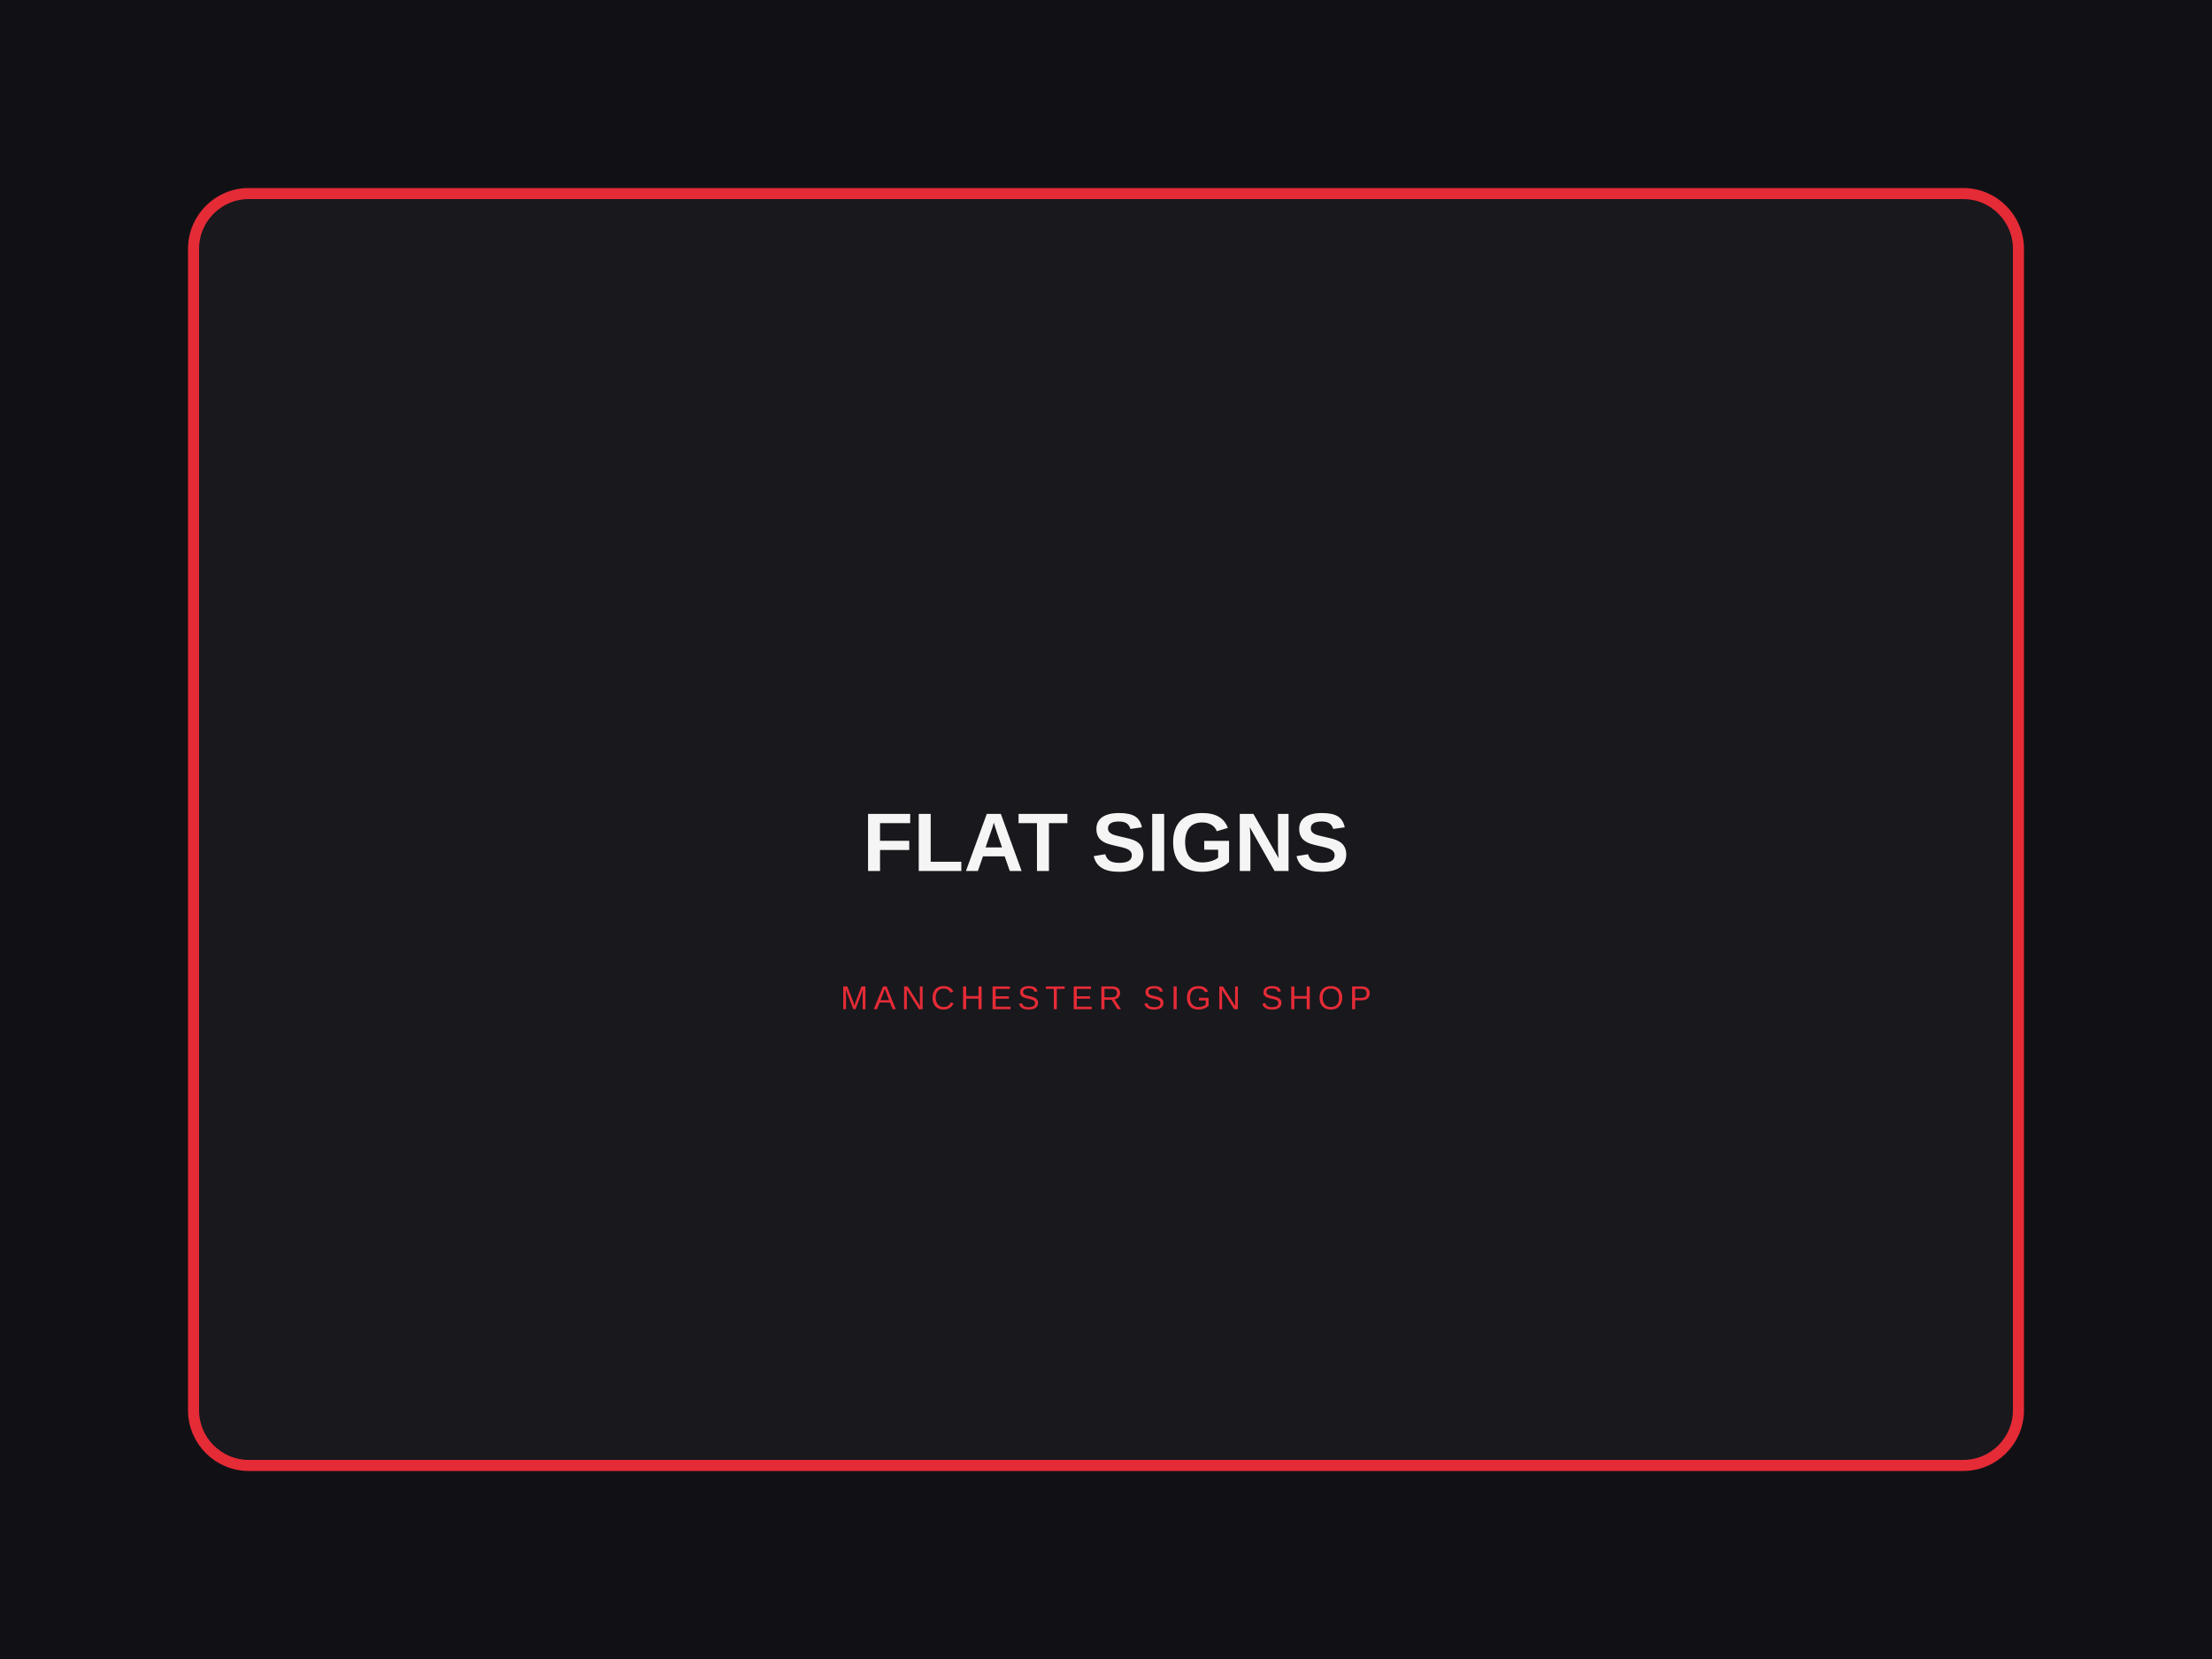
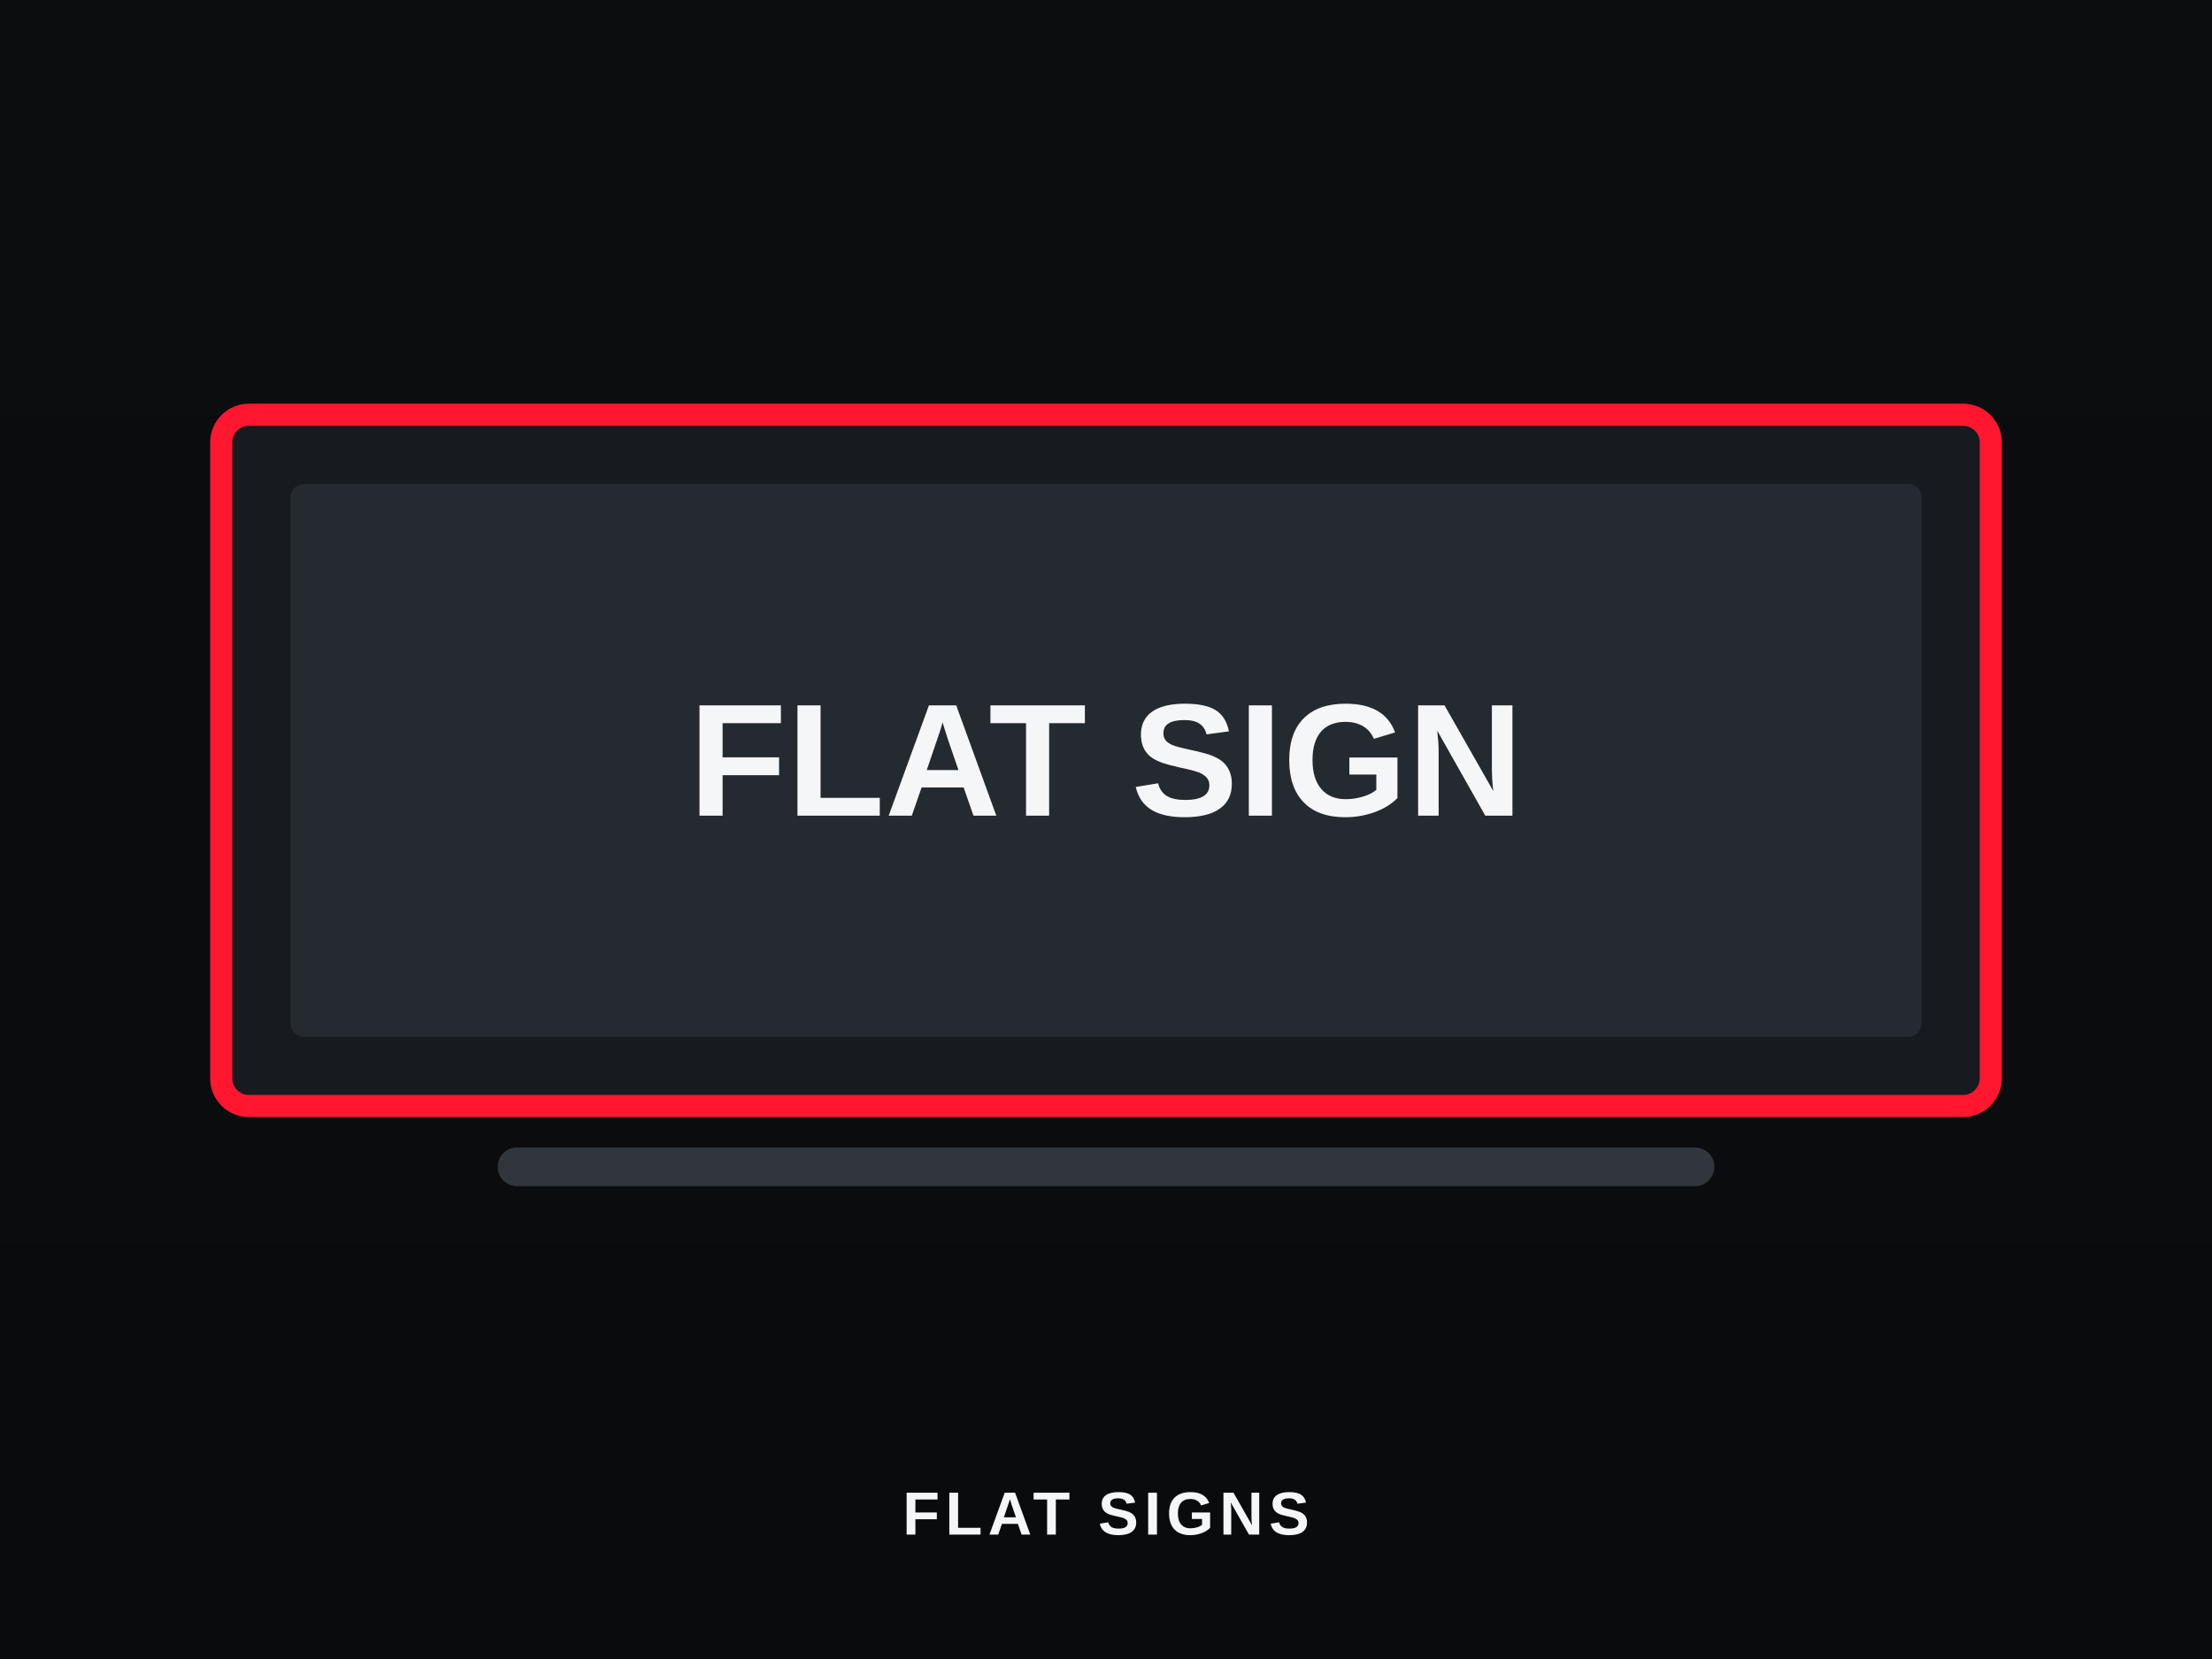
<svg xmlns="http://www.w3.org/2000/svg" viewBox="0 0 800 600">
-   <rect width="800" height="600" fill="#111115" />
-   <rect x="70" y="70" width="660" height="460" rx="20" fill="#18181d" stroke="#e52b36" stroke-width="4" />
-   <text x="400" y="315" text-anchor="middle" fill="#f5f5f5" font-family="Arial,Helvetica,sans-serif" font-size="30" font-weight="700">FLAT SIGNS</text>
-   <text x="400" y="365" text-anchor="middle" fill="#e52b36" font-family="Arial,Helvetica,sans-serif" font-size="12" letter-spacing="2">MANCHESTER SIGN SHOP</text>
+   <defs>
+     <linearGradient id="bg" x1="0" y1="0" x2="0" y2="1">
+       <stop stop-color="#0b0d0f" />
+       <stop offset="1" stop-color="#090b0d" />
+     </linearGradient>
+   </defs>
+   <rect width="800" height="600" fill="url(#bg)" />
+   <rect x="80" y="150" width="640" height="250" rx="10" fill="#171a1e" stroke="#ff1730" stroke-width="8" />
+   <rect x="105" y="175" width="590" height="200" rx="5" fill="#242a30" />
+   <text x="400" y="295" text-anchor="middle" fill="#f4f6f7" font-size="58" font-weight="900" font-family="Arial">FLAT SIGN</text>
+   <rect x="180" y="415" width="440" height="14" rx="7" fill="#31363c" />
+   <text x="400" y="555" text-anchor="middle" fill="#f4f6f7" font-family="Arial,Helvetica,sans-serif" font-size="22" font-weight="700" letter-spacing="2">FLAT SIGNS</text>
</svg>
